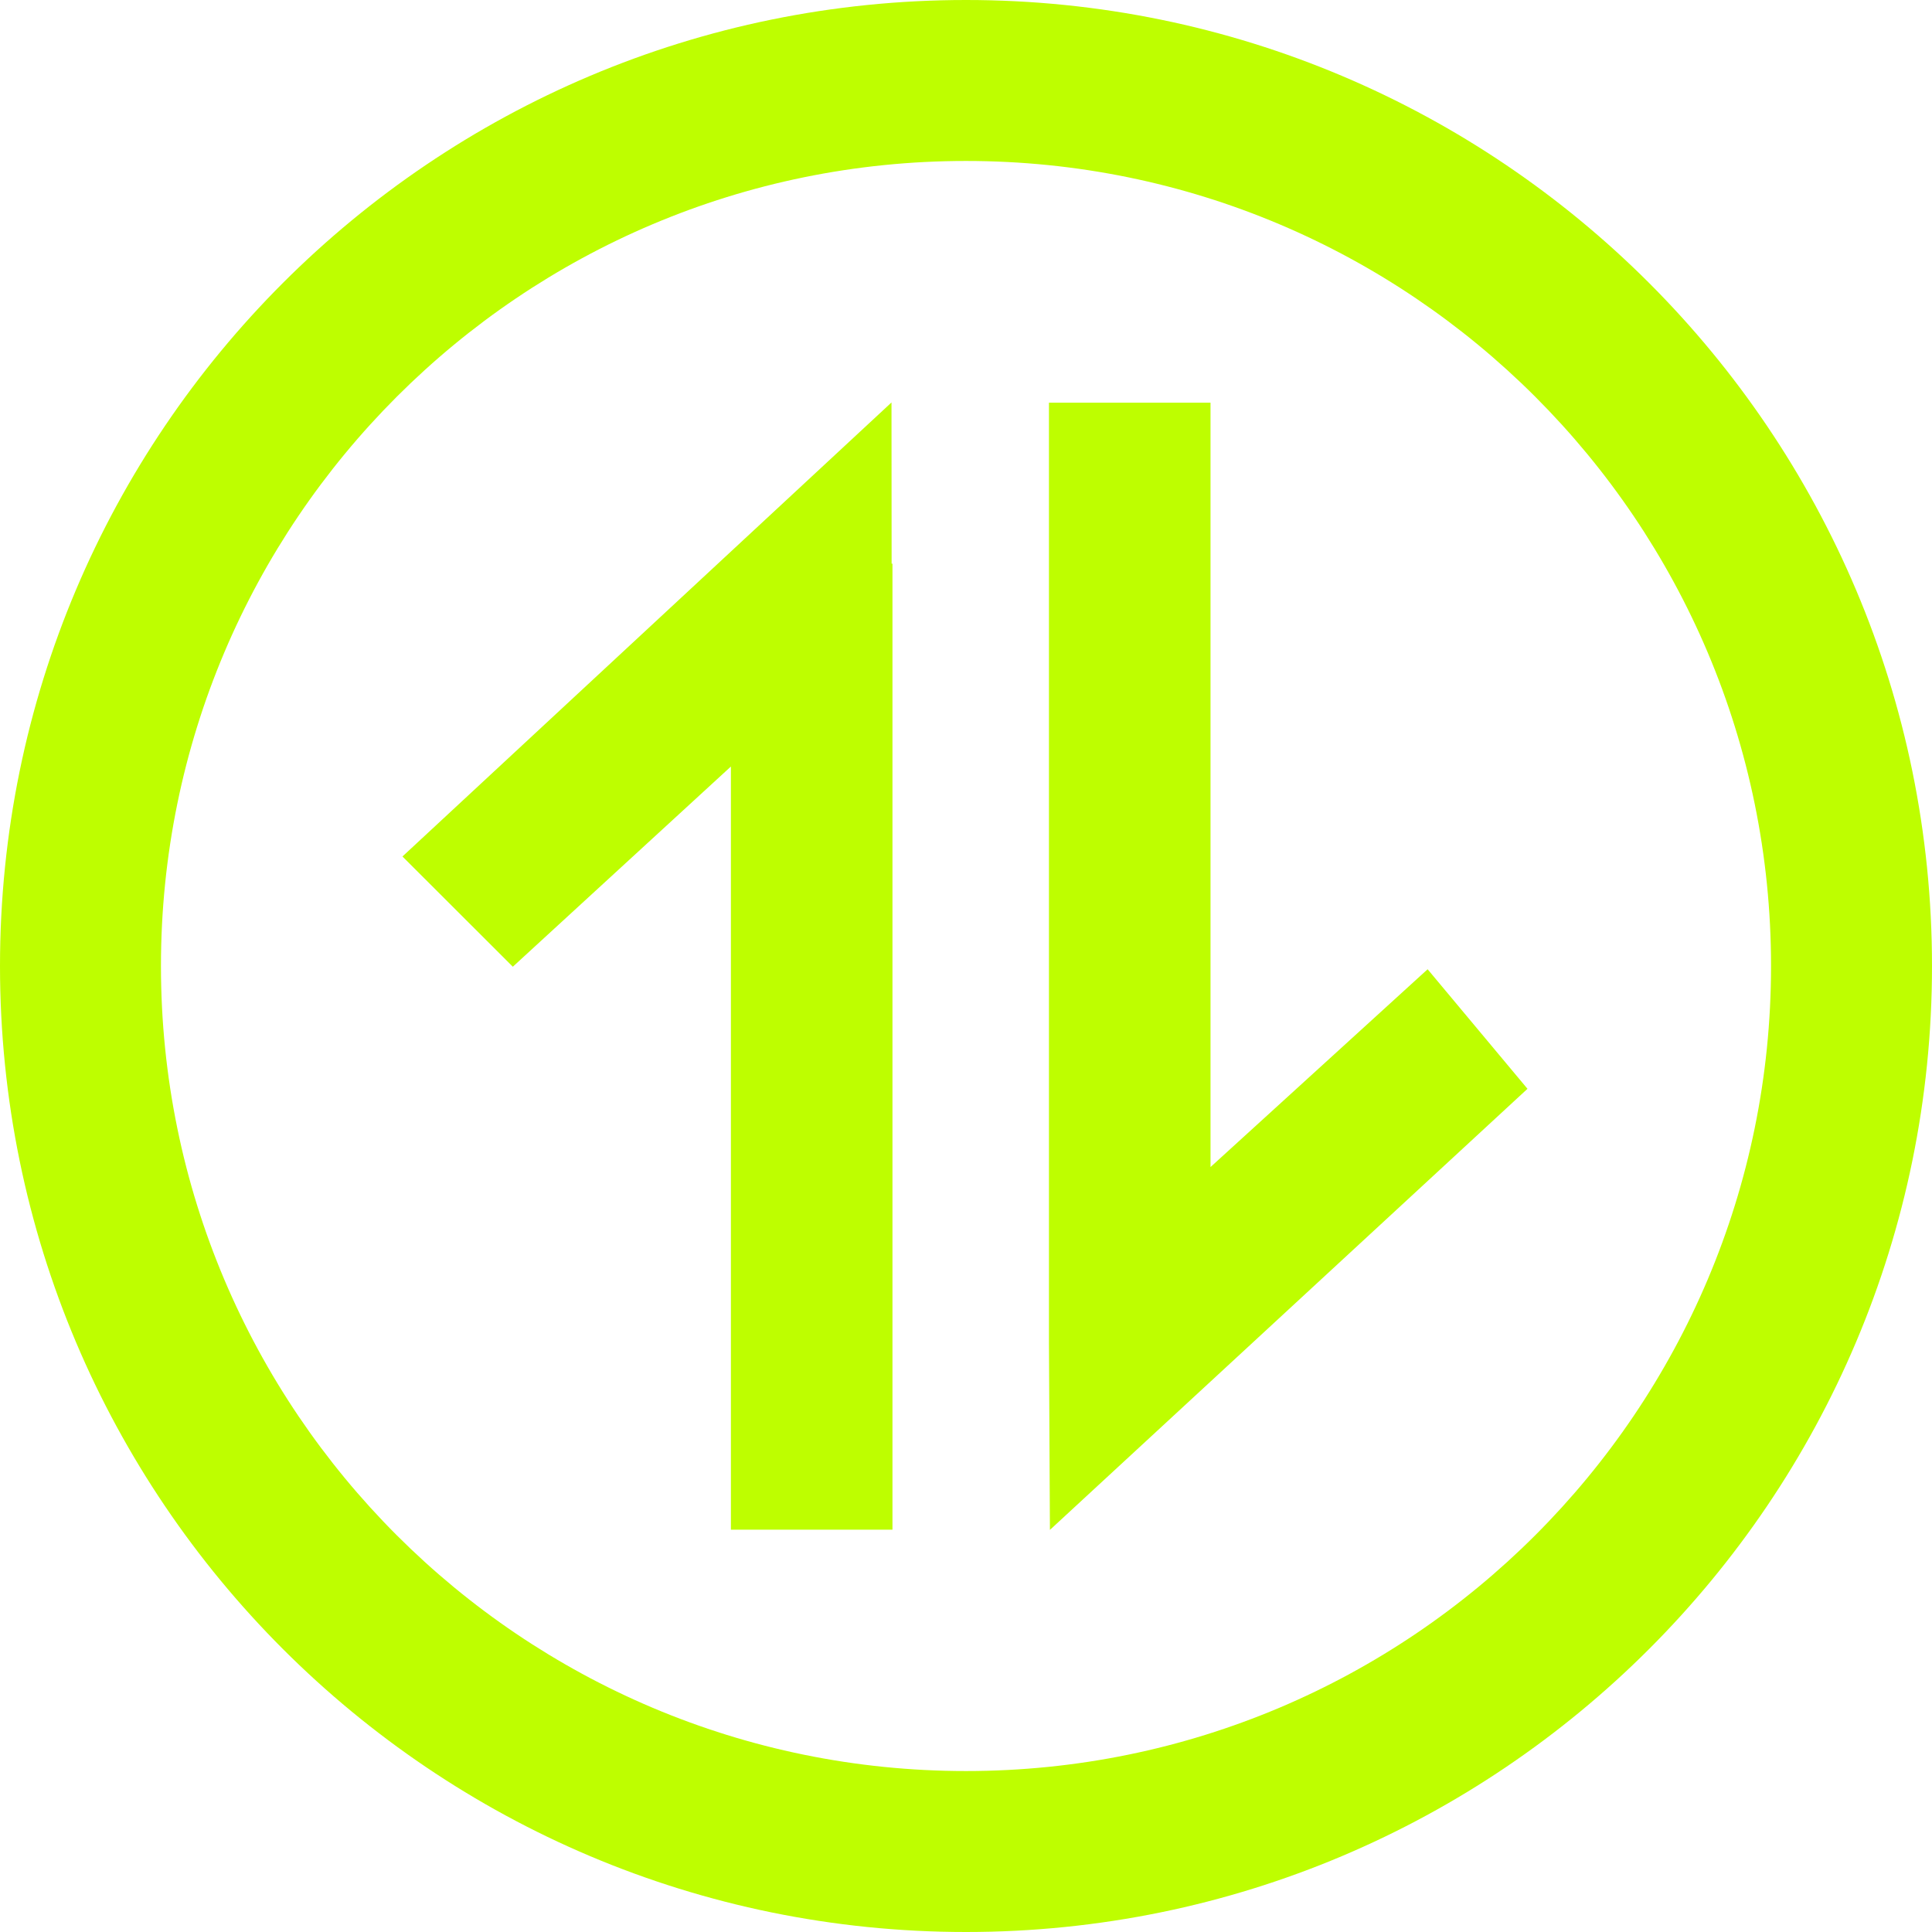
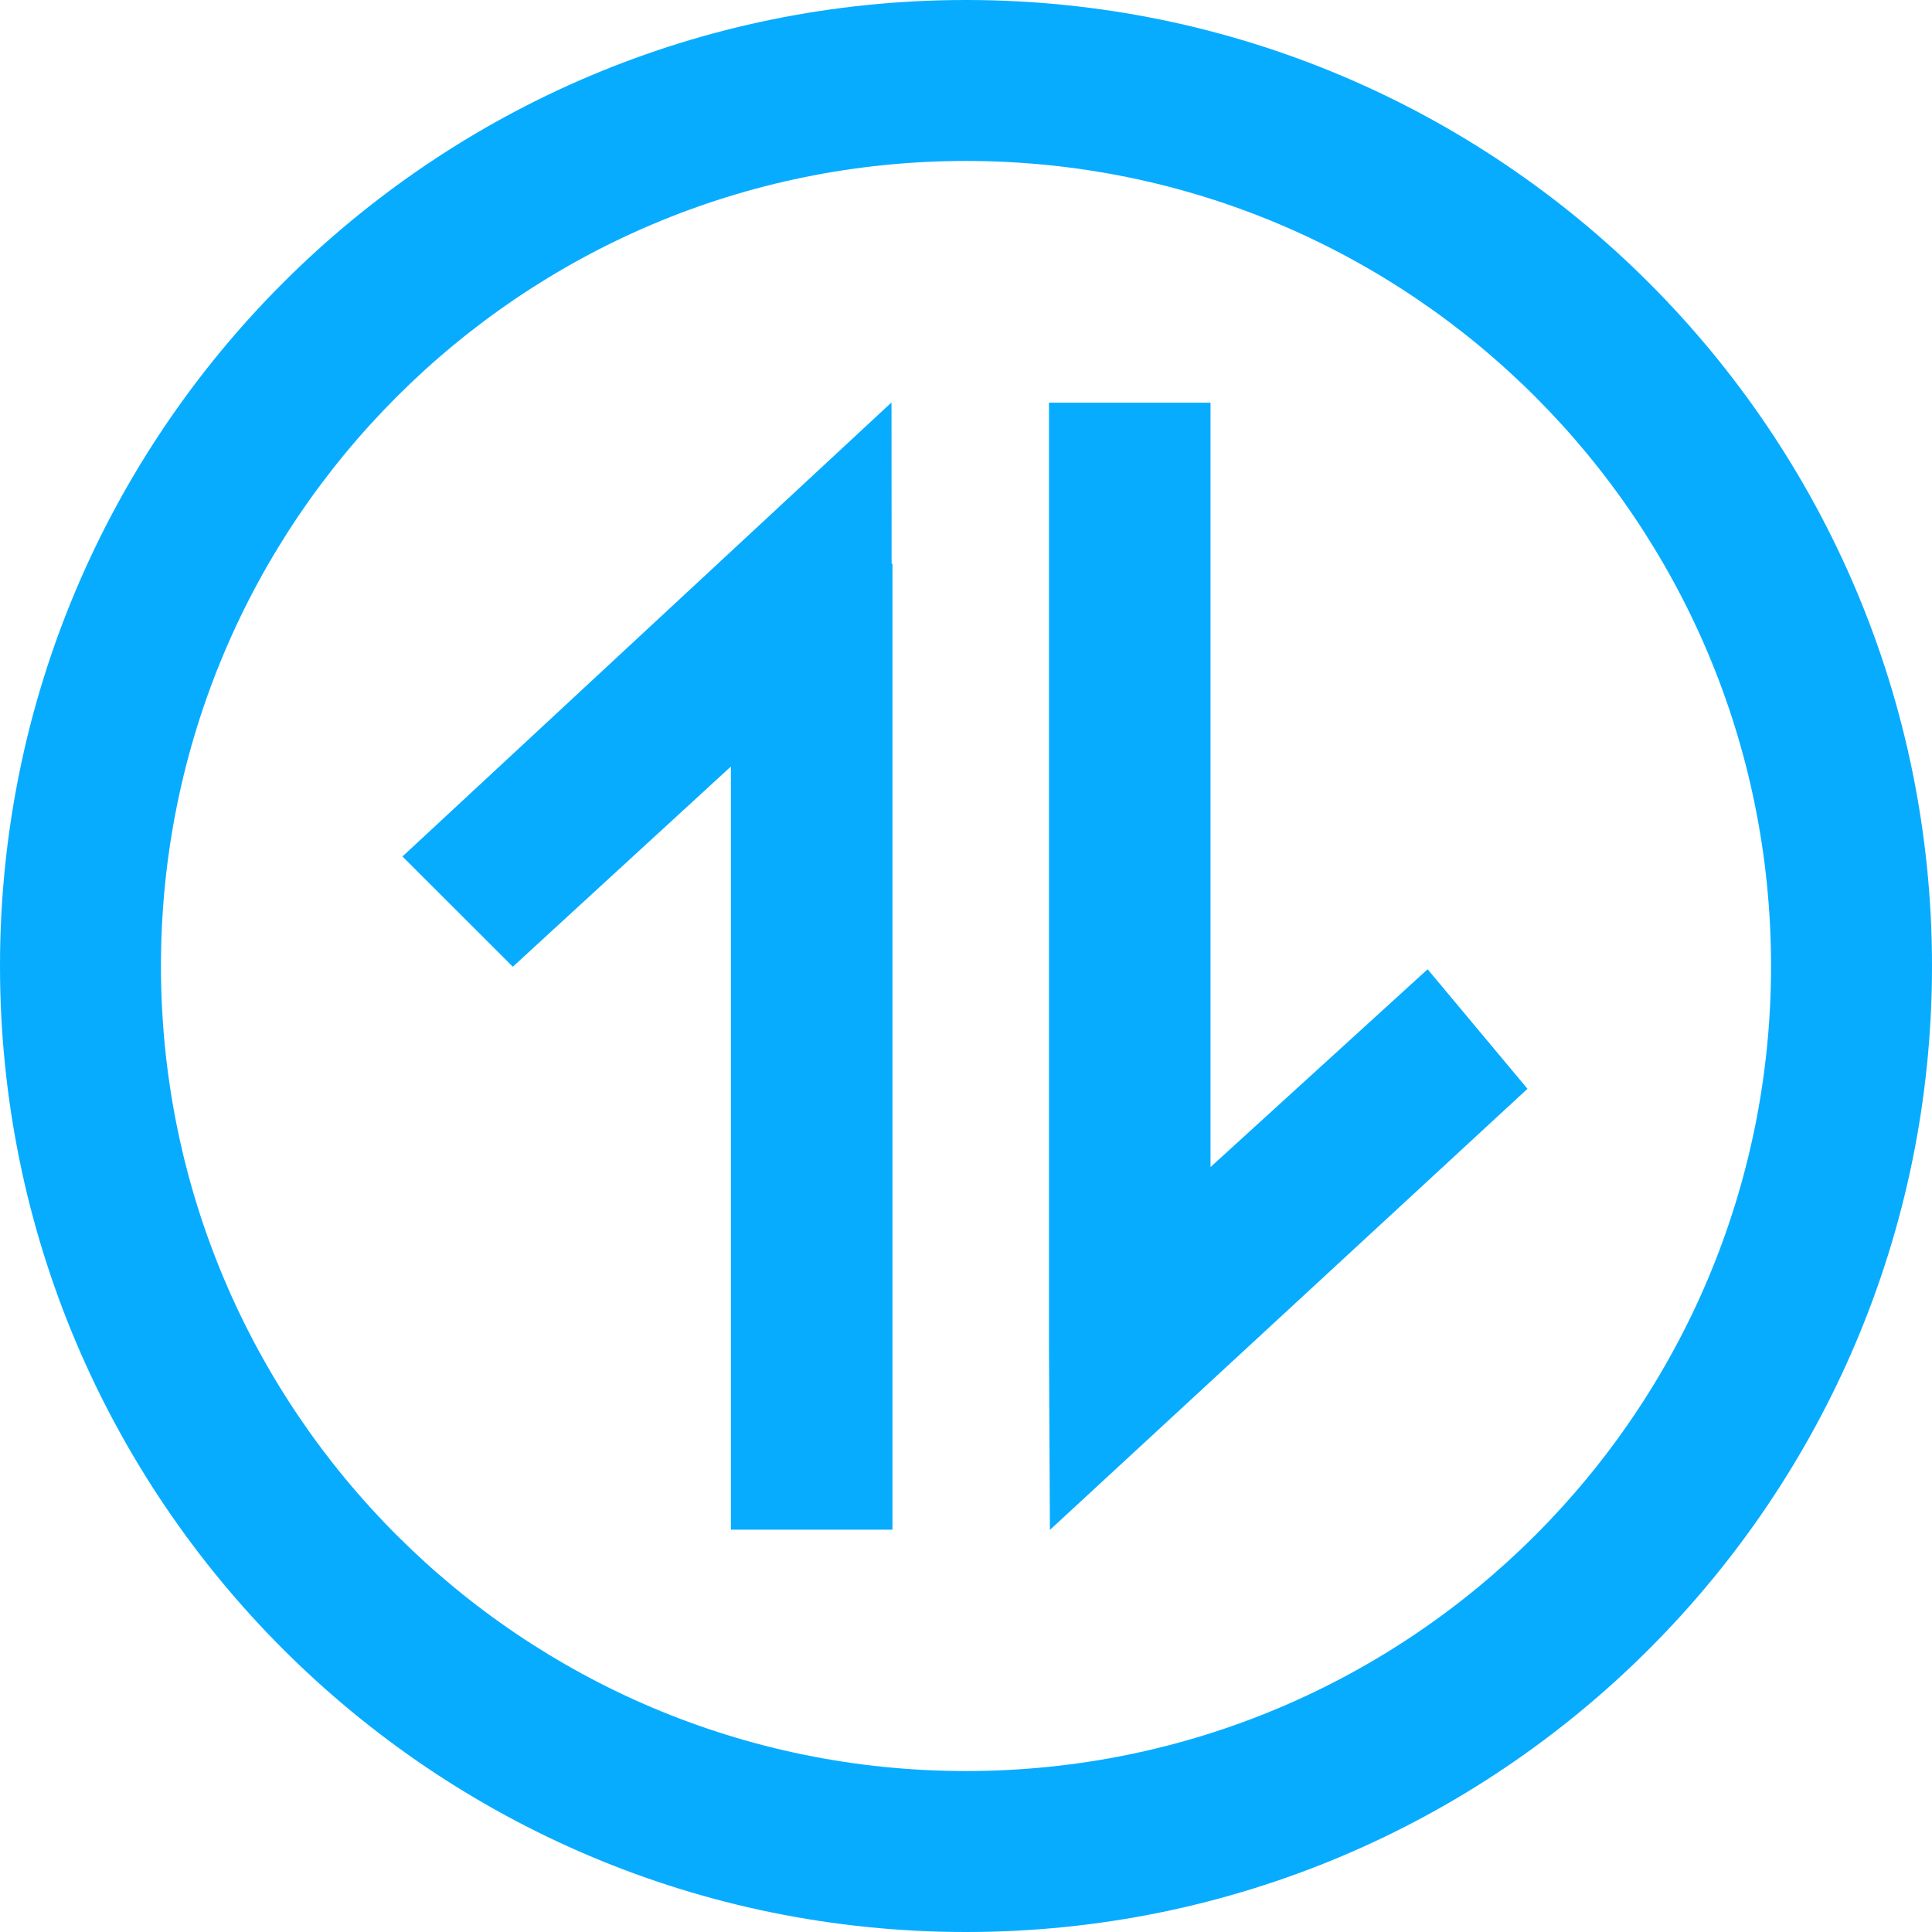
<svg xmlns="http://www.w3.org/2000/svg" t="1721532102799" class="icon" viewBox="0 0 1024 1024" version="1.1" p-id="3234" width="200" height="200">
-   <path d="M512 1024A512 512 0 1 1 512 0a512 512 0 0 1 0 1024z m0-85.312A426.688 426.688 0 1 0 512 85.312a426.688 426.688 0 0 0 0 853.376zM387.392 406.272L271.808 512.384l-58.496-58.432 259.2-240.64 0.064 85.44h0.448v512H387.392v-404.48z m254.208 212.288l115.072-104.832 52.928 63.36-253.12 233.792-0.512-98.496V213.44h85.632v405.12z" fill="#BEFE00" p-id="3235" />
+   <path d="M512 1024A512 512 0 1 1 512 0a512 512 0 0 1 0 1024z m0-85.312A426.688 426.688 0 1 0 512 85.312a426.688 426.688 0 0 0 0 853.376zM387.392 406.272L271.808 512.384l-58.496-58.432 259.2-240.64 0.064 85.44h0.448v512H387.392v-404.48z m254.208 212.288l115.072-104.832 52.928 63.36-253.12 233.792-0.512-98.496V213.44h85.632v405.12z" fill="#07acff" p-id="3235" />
</svg>
